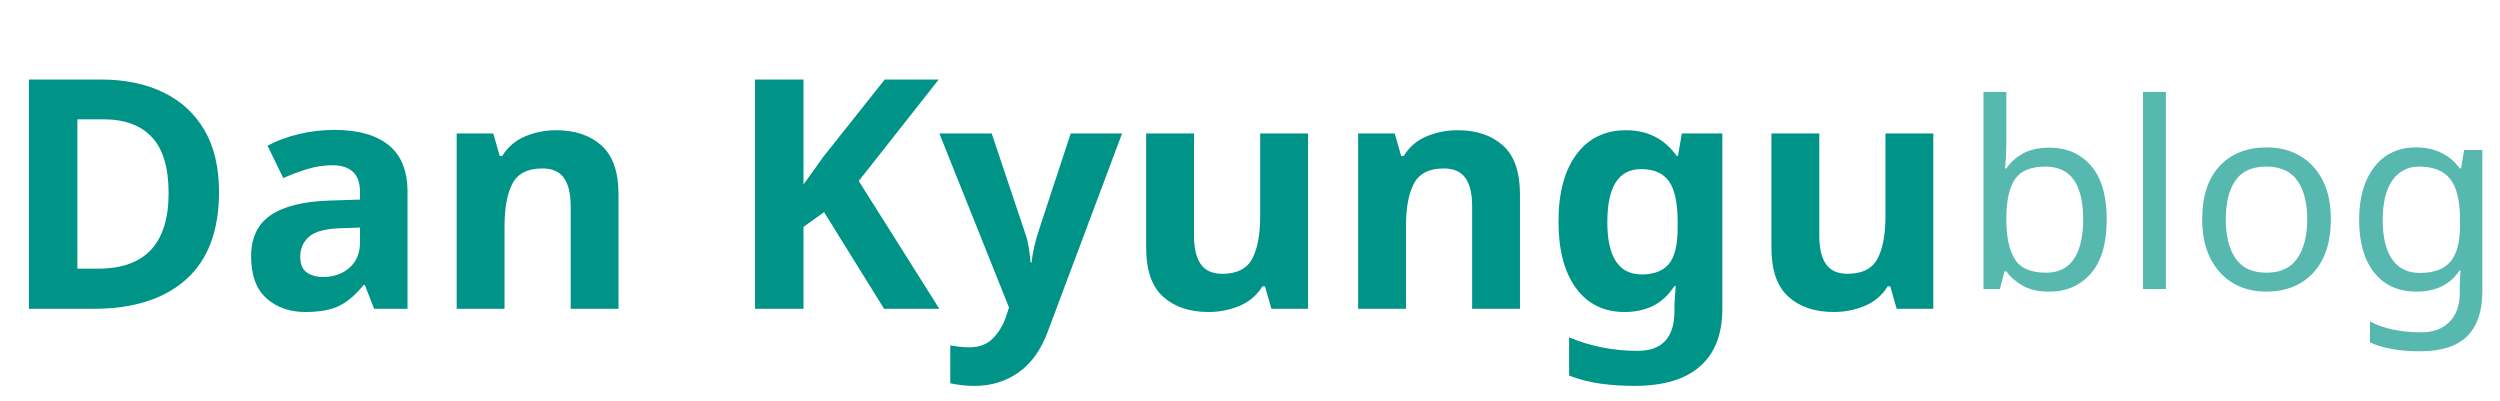
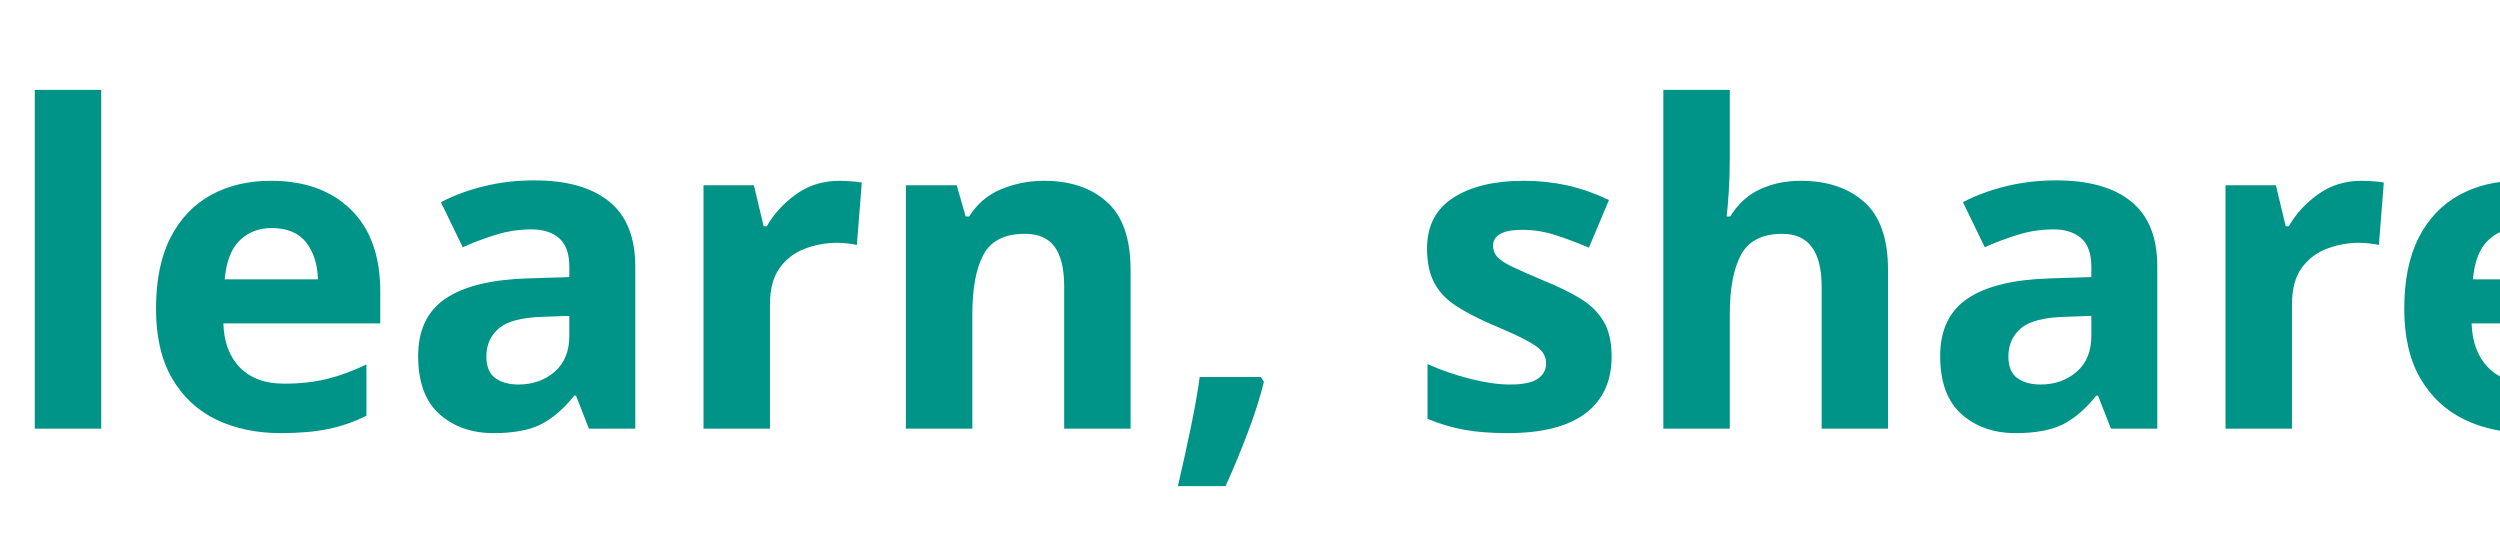
- <svg xmlns="http://www.w3.org/2000/svg" width="1012" height="162" viewBox="0 0 1012 162">
-   <g id="Group_3" data-name="Group 3" transform="translate(-414 -320)">
-     <text id="Dan_Kyungu" data-name="Dan Kyungu" transform="translate(414 445)" fill="#009387" font-size="130" font-family="GoogleSans-Bold, Google Sans" font-weight="700">
-       <tspan x="0" y="0">Dan Kyungu</tspan>
-     </text>
-     <line id="Line_1" data-name="Line 1" y2="61" transform="translate(1185.5 376.5)" fill="none" stroke="#009387" stroke-linecap="round" stroke-width="3" />
-     <text id="blog" transform="translate(1208 437)" fill="rgba(0,147,135,0.66)" font-size="105" font-family="GoogleSans-Medium, Google Sans" font-weight="500">
-       <tspan x="0" y="0">blog</tspan>
-     </text>
-   </g>
+ <svg xmlns="http://www.w3.org/2000/svg" width="729" height="162" viewBox="0 0 729 162">
+   <text id="learn_share" data-name="learn, share" transform="translate(0 125)" fill="#009387" font-size="130" font-family="GoogleSans-Bold, Google Sans" font-weight="700">
+     <tspan x="0" y="0">learn, share</tspan>
+   </text>
</svg>
